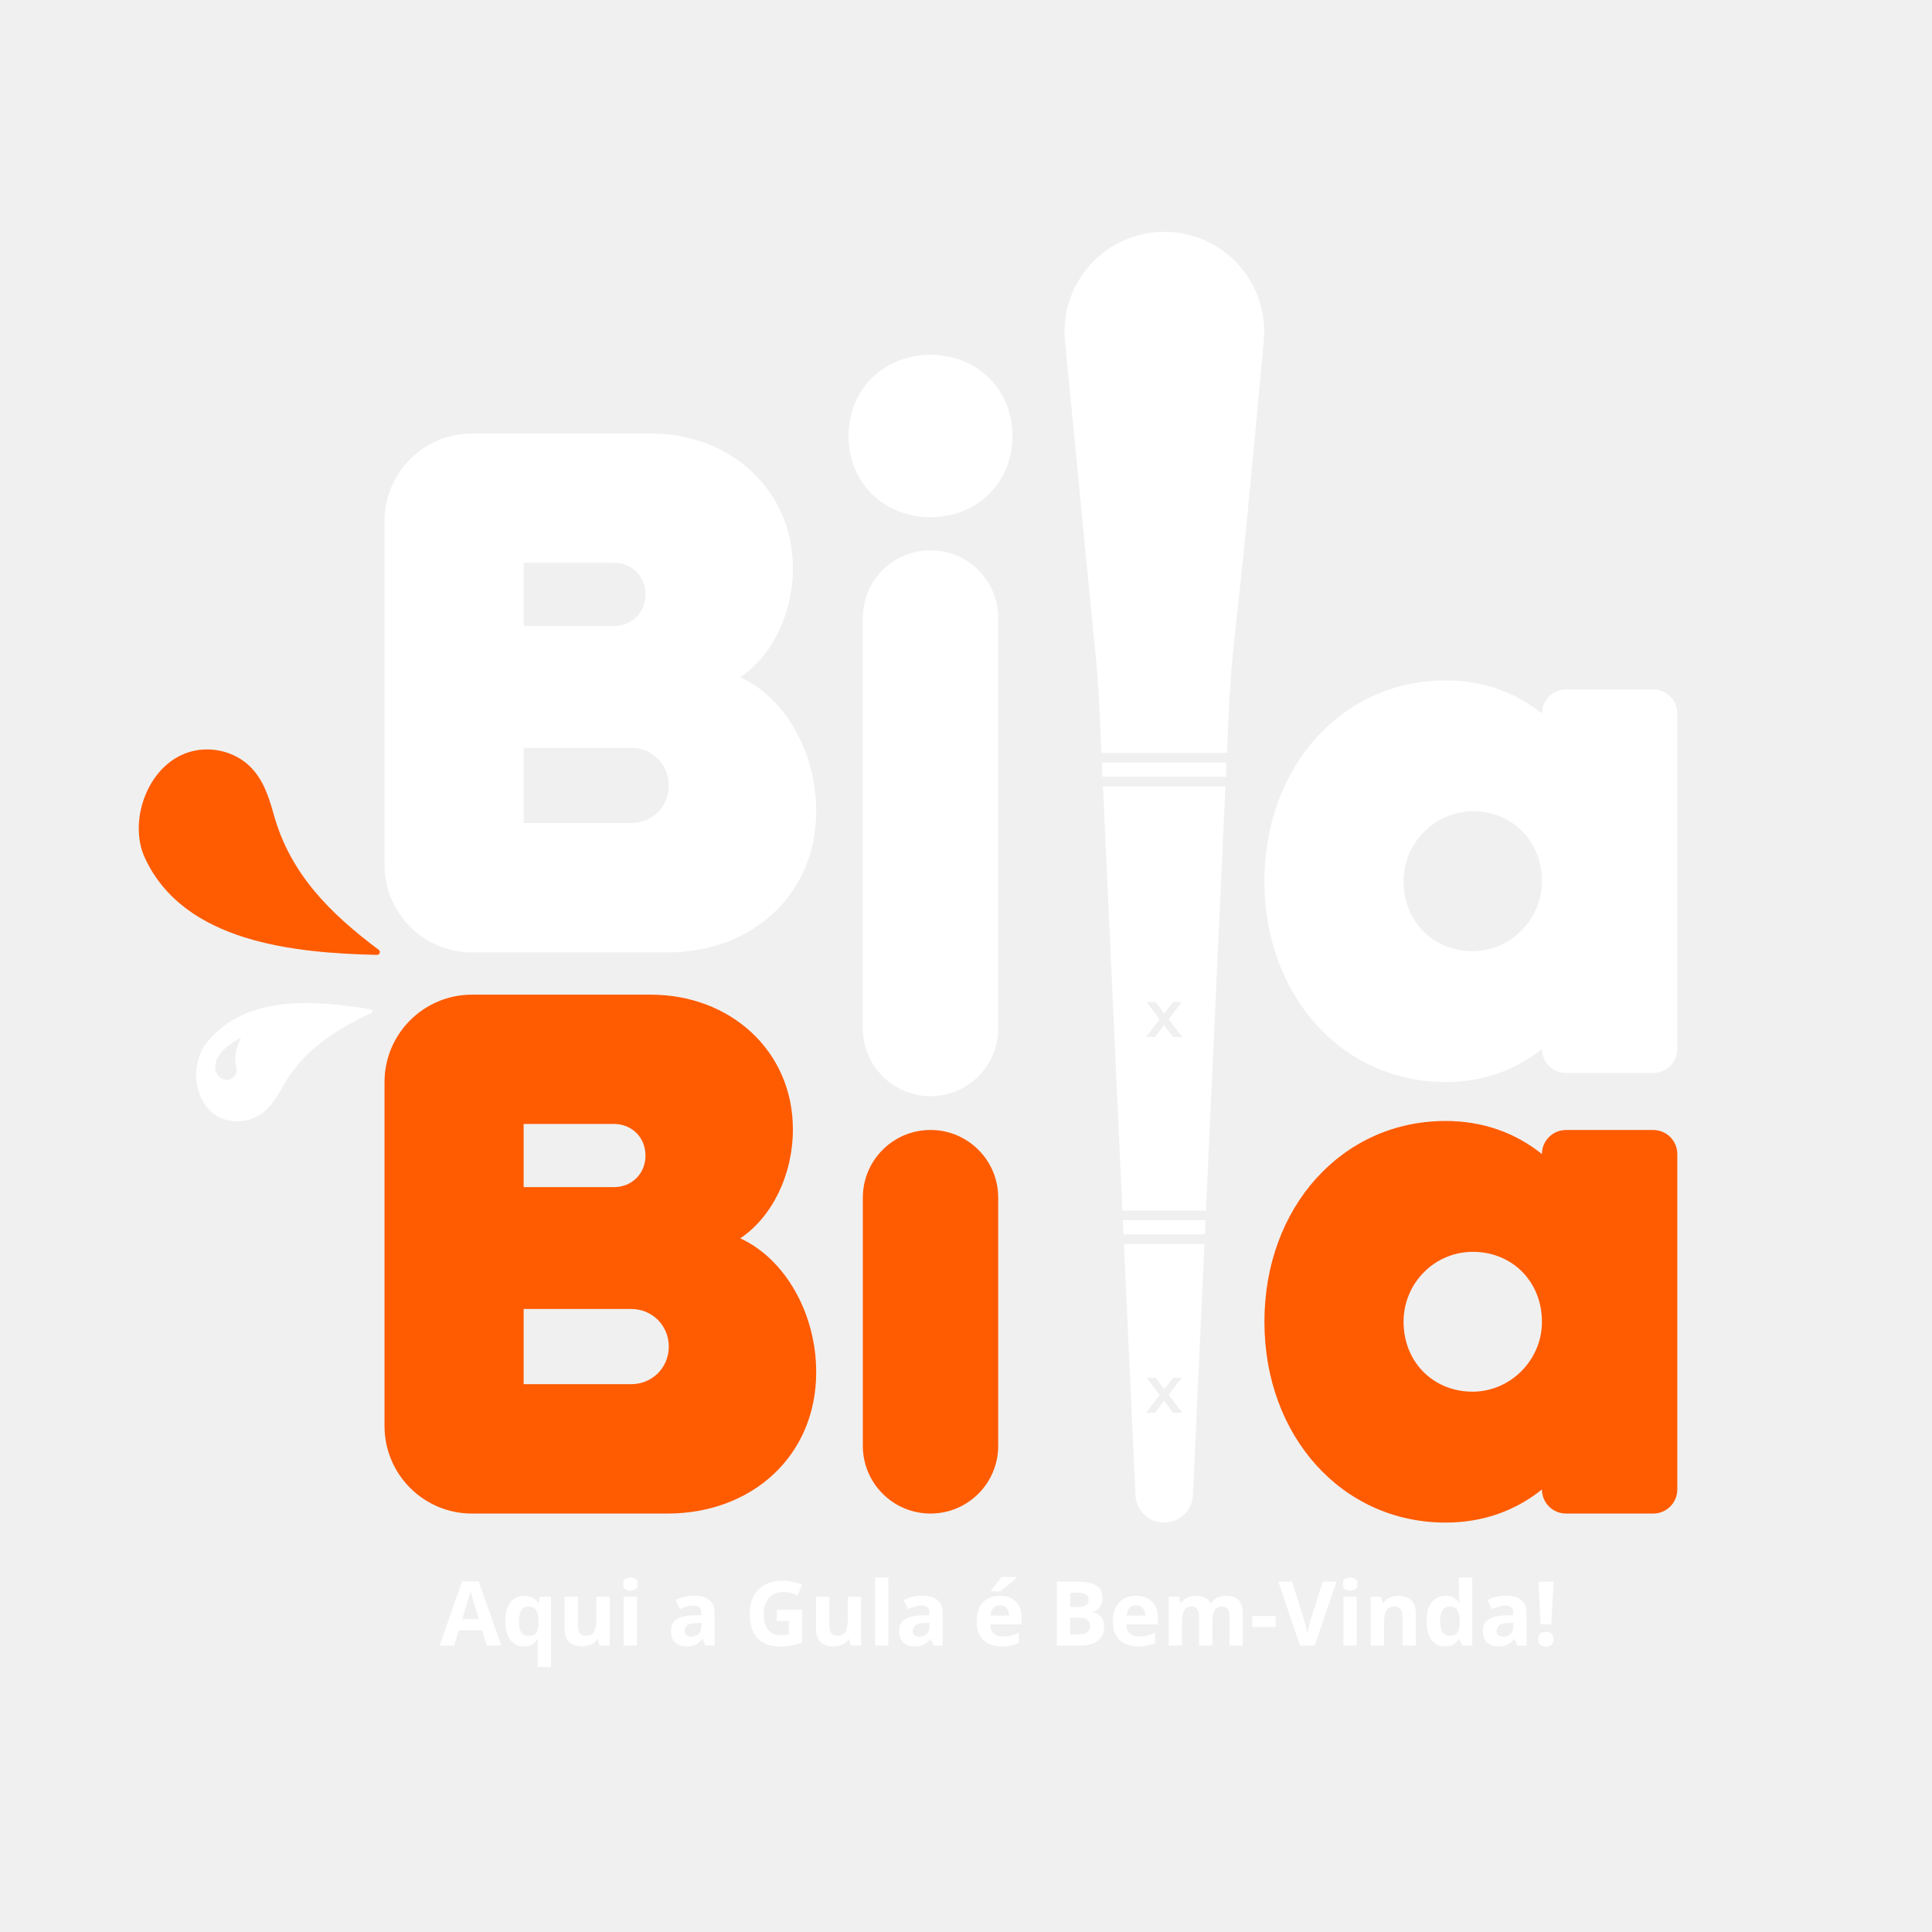
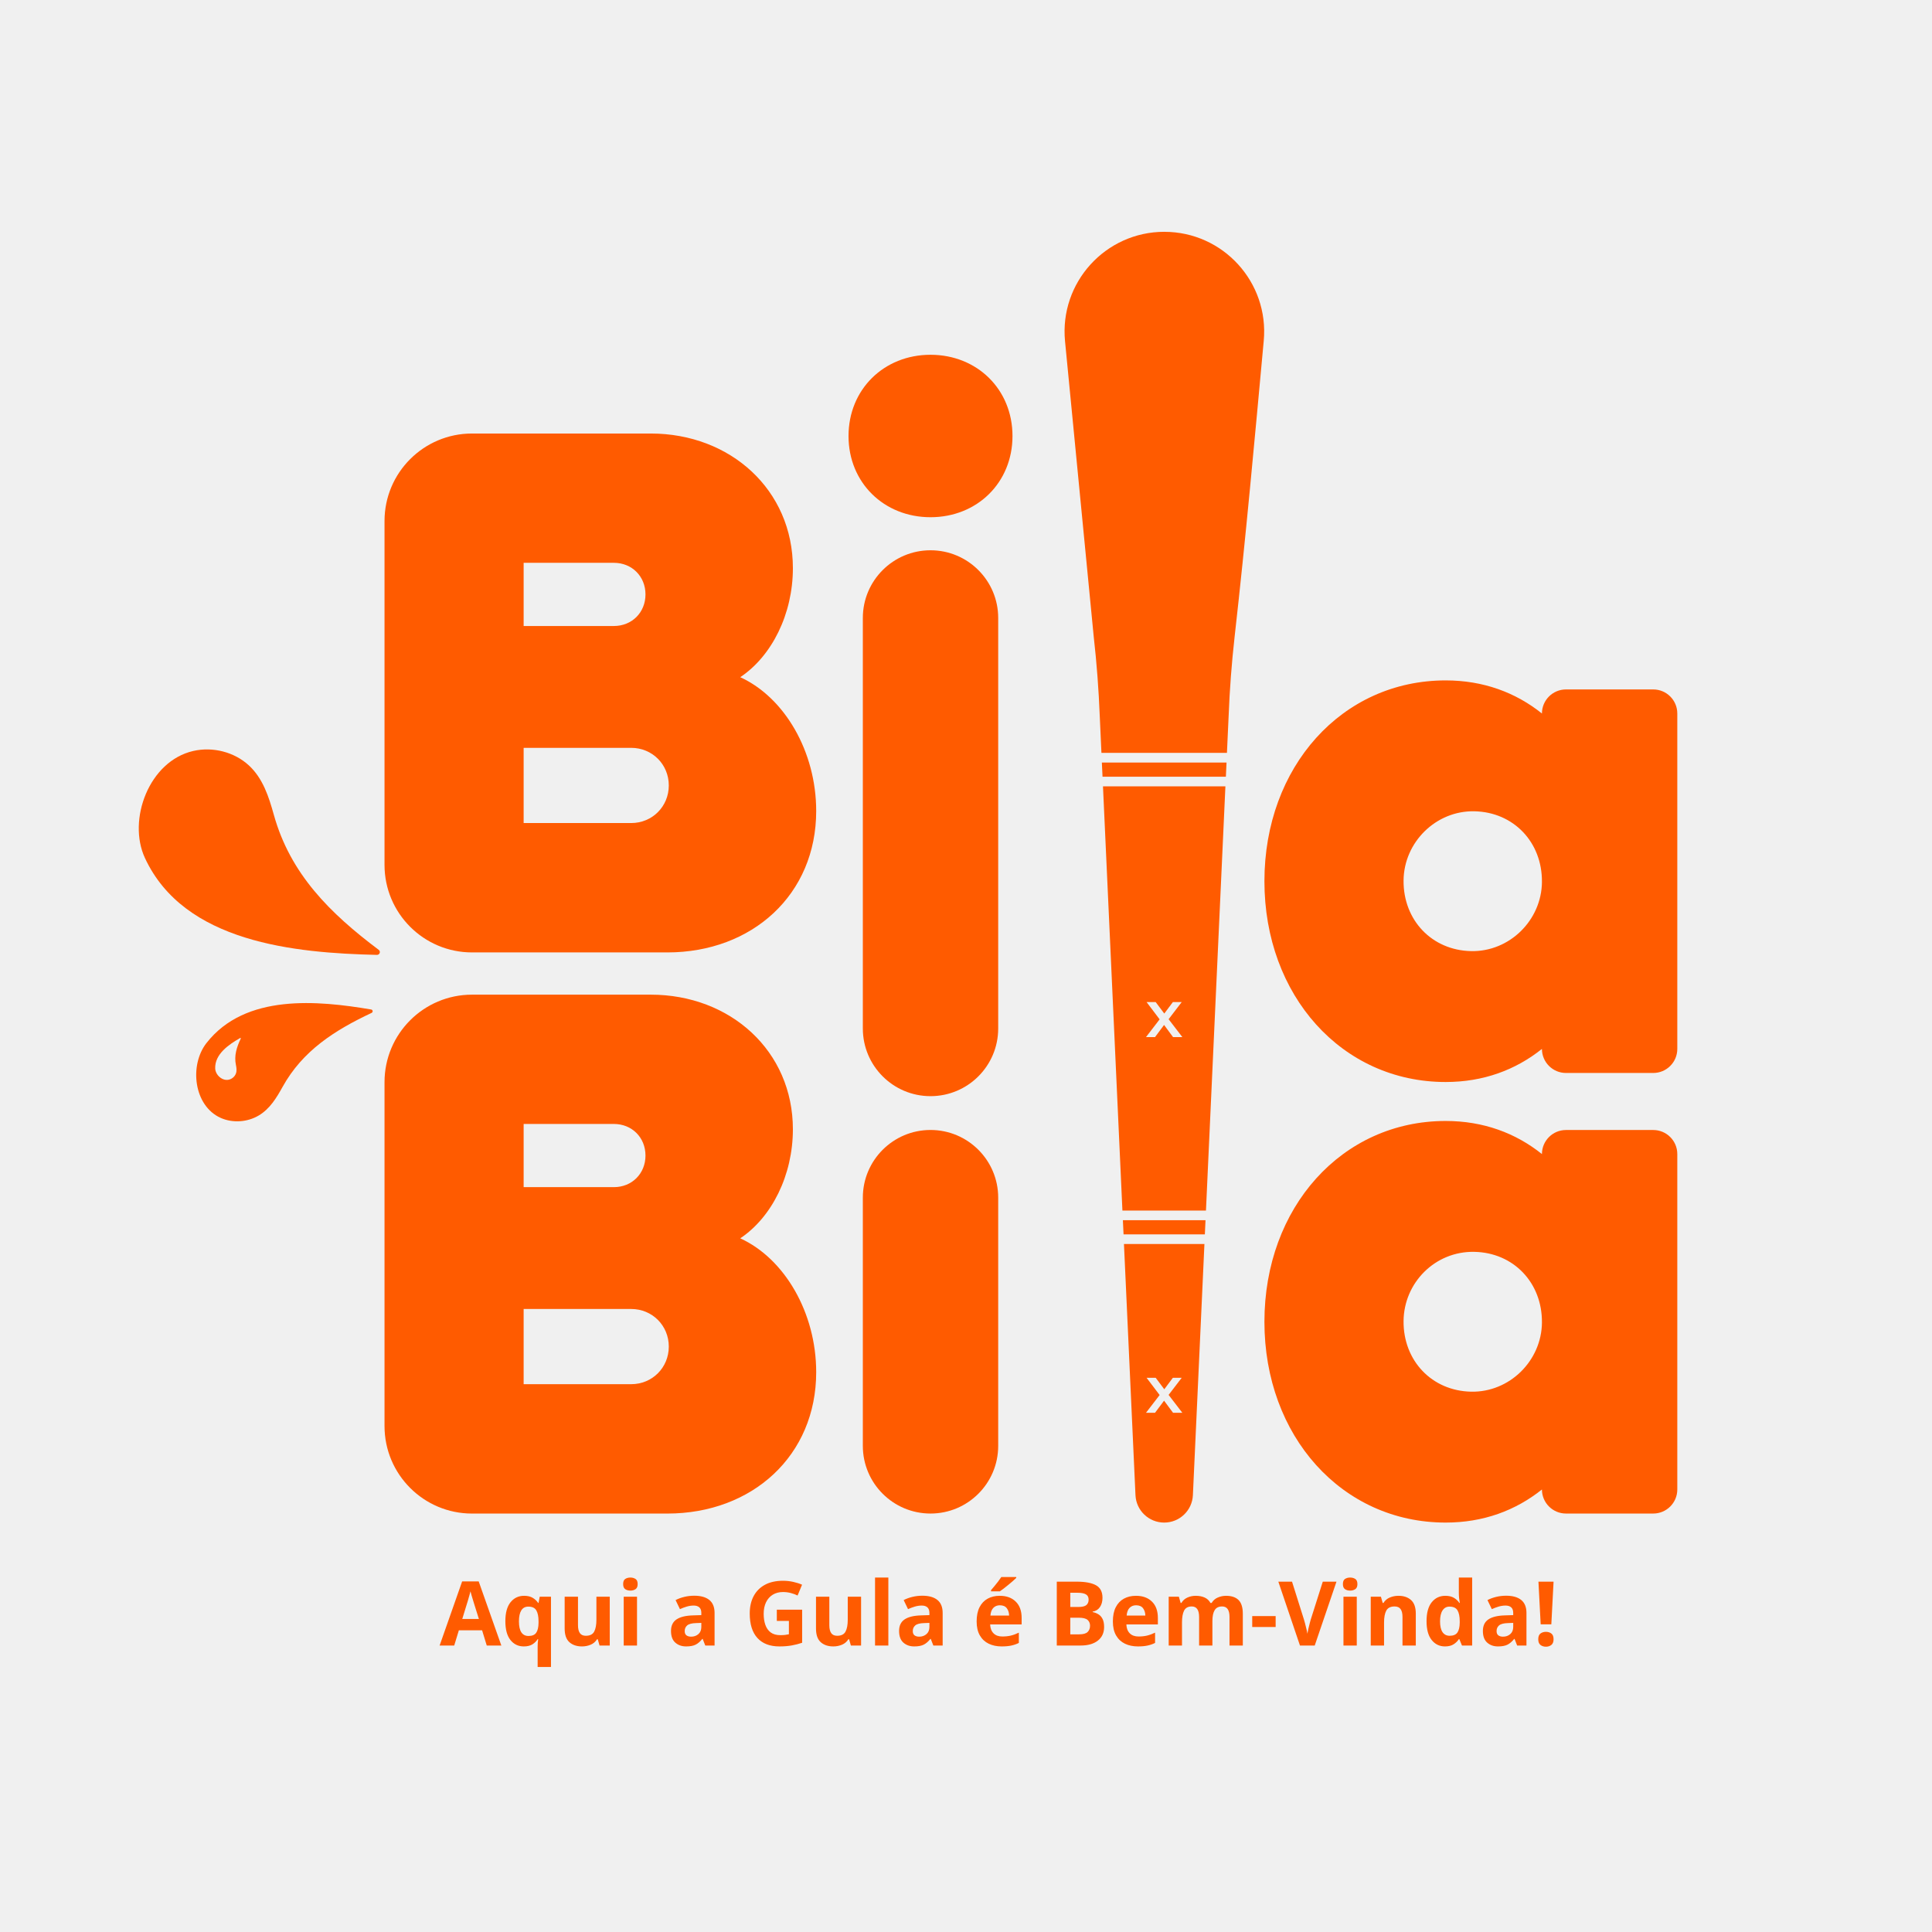
<svg xmlns="http://www.w3.org/2000/svg" id="Camada_1" data-name="Camada 1" viewBox="0 0 1080 1080">
  <defs>
    <style>
      .cls-1 {
        font-family: Poppins-Bold, Poppins;
        font-size: 50px;
        font-weight: 700;
      }

      .cls-1, .cls-2 {
-         fill: #fff;
+         fill: #ff5b00;
      }

-       .cls-2, .cls-3 {
+       .cls-2 {
        stroke-width: 0px;
-       }
- 
-       .cls-3 {
-         fill: #ff5b00;
      }
    </style>
  </defs>
  <g>
    <path class="cls-2" d="M628.3,695.41l6.44,140.38c.38,8.59,7.45,15.34,16.04,15.34h.02c8.59,0,15.65-6.75,16.04-15.34l6.44-140.38h-44.98ZM655.74,789.75l-5.02-6.77-5.05,6.77h-5.05l7.62-9.92-7.29-9.63h5.09l4.8,6.41,4.8-6.41h4.94l-7.32,9.56,7.67,9.99h-5.18Z" />
    <polygon class="cls-2" points="673.89 682.09 673.52 690.03 628.07 690.03 627.7 682.09 673.89 682.09" />
    <path class="cls-2" d="M616.57,439.57l10.87,237.13h46.7l10.87-237.13h-68.44ZM655.74,579.74l-5.02-6.79-5.05,6.79h-5.05l7.62-9.92-7.29-9.65h5.09l4.8,6.41,4.8-6.41h4.94l-7.32,9.57,7.67,9.99h-5.18Z" />
    <polygon class="cls-2" points="615.95 426.26 685.64 426.26 685.27 434.18 616.32 434.18 615.95 426.26" />
    <path class="cls-2" d="M650.89,129.59c32.84,0,58.56,28.22,55.55,60.91-5.08,55.15-10.06,110.33-16.27,165.32-1.67,14.85-2.8,29.76-3.37,44.7l-.93,20.32h-70.16l-.93-20.32c-.59-14.94-1.7-29.86-3.39-44.72-5.34-55.01-10.68-110.02-16.03-165.04-3.18-32.79,22.59-61.18,55.53-61.18h0Z" />
  </g>
  <g>
-     <path class="cls-3" d="M211.73,530.99c1.21.91.5,2.83-1.03,2.8-45.9-1.08-107.73-6.83-129.69-54.18-9.86-21.27,2.22-54.12,27.01-59.81,10.97-2.52,22.99.59,31.08,8.05,7.89,7.27,11.17,17.57,13.97,27.61,9.21,33.09,31.43,55.09,58.67,75.53Z" />
+     <path class="cls-2" d="M211.73,530.99c1.21.91.5,2.83-1.03,2.8-45.9-1.08-107.73-6.83-129.69-54.18-9.86-21.27,2.22-54.12,27.01-59.81,10.97-2.52,22.99.59,31.08,8.05,7.89,7.27,11.17,17.57,13.97,27.61,9.21,33.09,31.43,55.09,58.67,75.53Z" />
    <path class="cls-2" d="M115.44,583.06c21.64-27.75,62.33-23.77,92.04-18.75,1,.16,1.14,1.49.21,1.92-20.77,9.78-38.54,21.17-49.72,41.33-3.37,6.1-7.12,12.33-13.36,16.02-6.39,3.79-14.61,4.29-21.27,1.32-15.05-6.76-17.63-29.38-7.91-41.85ZM128.19,603.48c1.69-.47,3.12-1.79,3.7-3.41.56-1.58.3-3.25-.02-4.81-1.06-5.22.44-9.89,2.72-14.7.11-.22-.12-.43-.34-.31-6.19,3.56-14.26,8.94-13.95,17.05.14,3.66,4.09,7.26,7.88,6.18Z" />
  </g>
  <path class="cls-2" d="M456.26,453.37c0,46.67-35.74,79.04-83.24,79.04h-109.15c-27.02,0-48.92-21.9-48.92-48.92v-192.23c0-27.02,21.9-48.92,48.92-48.92h99.9c44.56,0,79.46,31.53,79.46,75.25,0,25.65-11.77,49.19-29.43,60.96,24.81,11.35,42.46,41.62,42.46,74.83ZM292.72,314.63v35.31h50.45c10.09,0,17.66-7.57,17.66-17.66s-7.57-17.66-17.66-17.66h-50.45ZM373.86,439.07c0-11.77-9.25-21.02-21.02-21.02h-60.12v42.04h60.12c11.77,0,21.02-9.25,21.02-21.02Z" />
  <rect class="cls-2" x="482.33" y="307.61" width="75.67" height="305.15" rx="37.84" ry="37.84" />
  <path class="cls-2" d="M565.99,243.74c0,26.05-19.78,45.39-45.83,45.39s-45.83-19.34-45.83-45.39,19.78-45.42,45.83-45.42,45.83,19.34,45.83,45.42Z" />
  <path class="cls-2" d="M937.62,398.85v187.5c0,7.43-6.02,13.45-13.45,13.45h-48.77c-7.43,0-13.45-6.02-13.45-13.45h0c-14.72,11.77-32.79,18.5-53.81,18.5-58.02,0-101.32-48.35-101.32-112.25s43.3-112.25,101.32-112.25c21.02,0,39.1,6.73,53.81,18.5h0c0-7.43,6.02-13.45,13.45-13.45h48.77c7.43,0,13.45,6.02,13.45,13.45ZM861.95,492.97c.18-22.17-15.84-39.02-37.79-39.46-21.44-.43-39.39,17.28-39.56,38.72-.18,22.16,15.84,39.01,37.79,39.45,21.44.43,39.4-17.27,39.57-38.72Z" />
-   <path class="cls-3" d="M456.26,767.05c0,46.67-35.74,79.04-83.24,79.04h-109.15c-27.02,0-48.92-21.9-48.92-48.92v-192.23c0-27.02,21.9-48.92,48.92-48.92h99.9c44.56,0,79.46,31.53,79.46,75.25,0,25.65-11.77,49.19-29.43,60.96,24.81,11.35,42.46,41.62,42.46,74.83ZM292.72,628.31v35.31h50.45c10.09,0,17.66-7.57,17.66-17.66s-7.57-17.66-17.66-17.66h-50.45ZM373.86,752.75c0-11.77-9.25-21.02-21.02-21.02h-60.12v42.04h60.12c11.77,0,21.02-9.25,21.02-21.02Z" />
-   <rect class="cls-3" x="482.33" y="631.66" width="75.67" height="214.42" rx="37.84" ry="37.84" />
-   <path class="cls-3" d="M937.62,645.13v187.5c0,7.43-6.02,13.45-13.45,13.45h-48.77c-7.43,0-13.45-6.02-13.45-13.45h0c-14.72,11.77-32.79,18.5-53.81,18.5-58.02,0-101.32-48.35-101.32-112.25s43.3-112.25,101.32-112.25c21.02,0,39.1,6.73,53.81,18.5h0c0-7.43,6.02-13.45,13.45-13.45h48.77c7.43,0,13.45,6.02,13.45,13.45ZM861.95,739.25c.18-22.17-15.84-39.02-37.79-39.46s-39.39,17.28-39.56,38.72c-.18,22.16,15.84,39.01,37.79,39.45,21.44.43,39.4-17.27,39.57-38.72Z" />
+   <path class="cls-2" d="M456.26,767.05c0,46.67-35.74,79.04-83.24,79.04h-109.15c-27.02,0-48.92-21.9-48.92-48.92v-192.23c0-27.02,21.9-48.92,48.92-48.92h99.9c44.56,0,79.46,31.53,79.46,75.25,0,25.65-11.77,49.19-29.43,60.96,24.81,11.35,42.46,41.62,42.46,74.83ZM292.72,628.31v35.31h50.45c10.09,0,17.66-7.57,17.66-17.66s-7.57-17.66-17.66-17.66h-50.45ZM373.86,752.75c0-11.77-9.25-21.02-21.02-21.02h-60.12v42.04h60.12c11.77,0,21.02-9.25,21.02-21.02Z" />
+   <rect class="cls-2" x="482.33" y="631.66" width="75.67" height="214.42" rx="37.84" ry="37.84" />
+   <path class="cls-2" d="M937.62,645.13v187.5c0,7.43-6.02,13.45-13.45,13.45h-48.77c-7.43,0-13.45-6.02-13.45-13.45h0c-14.72,11.77-32.79,18.5-53.81,18.5-58.02,0-101.32-48.35-101.32-112.25s43.3-112.25,101.32-112.25c21.02,0,39.1,6.73,53.81,18.5h0c0-7.43,6.02-13.45,13.45-13.45h48.77c7.43,0,13.45,6.02,13.45,13.45ZM861.95,739.25c.18-22.17-15.84-39.02-37.79-39.46s-39.39,17.28-39.56,38.72c-.18,22.16,15.84,39.01,37.79,39.45,21.44.43,39.4-17.27,39.57-38.72Z" />
  <text class="cls-1" transform="translate(245.75 919.86)">
    <tspan x="0" y="0">Aqui a Gula é Bem-Vinda!</tspan>
  </text>
</svg>
